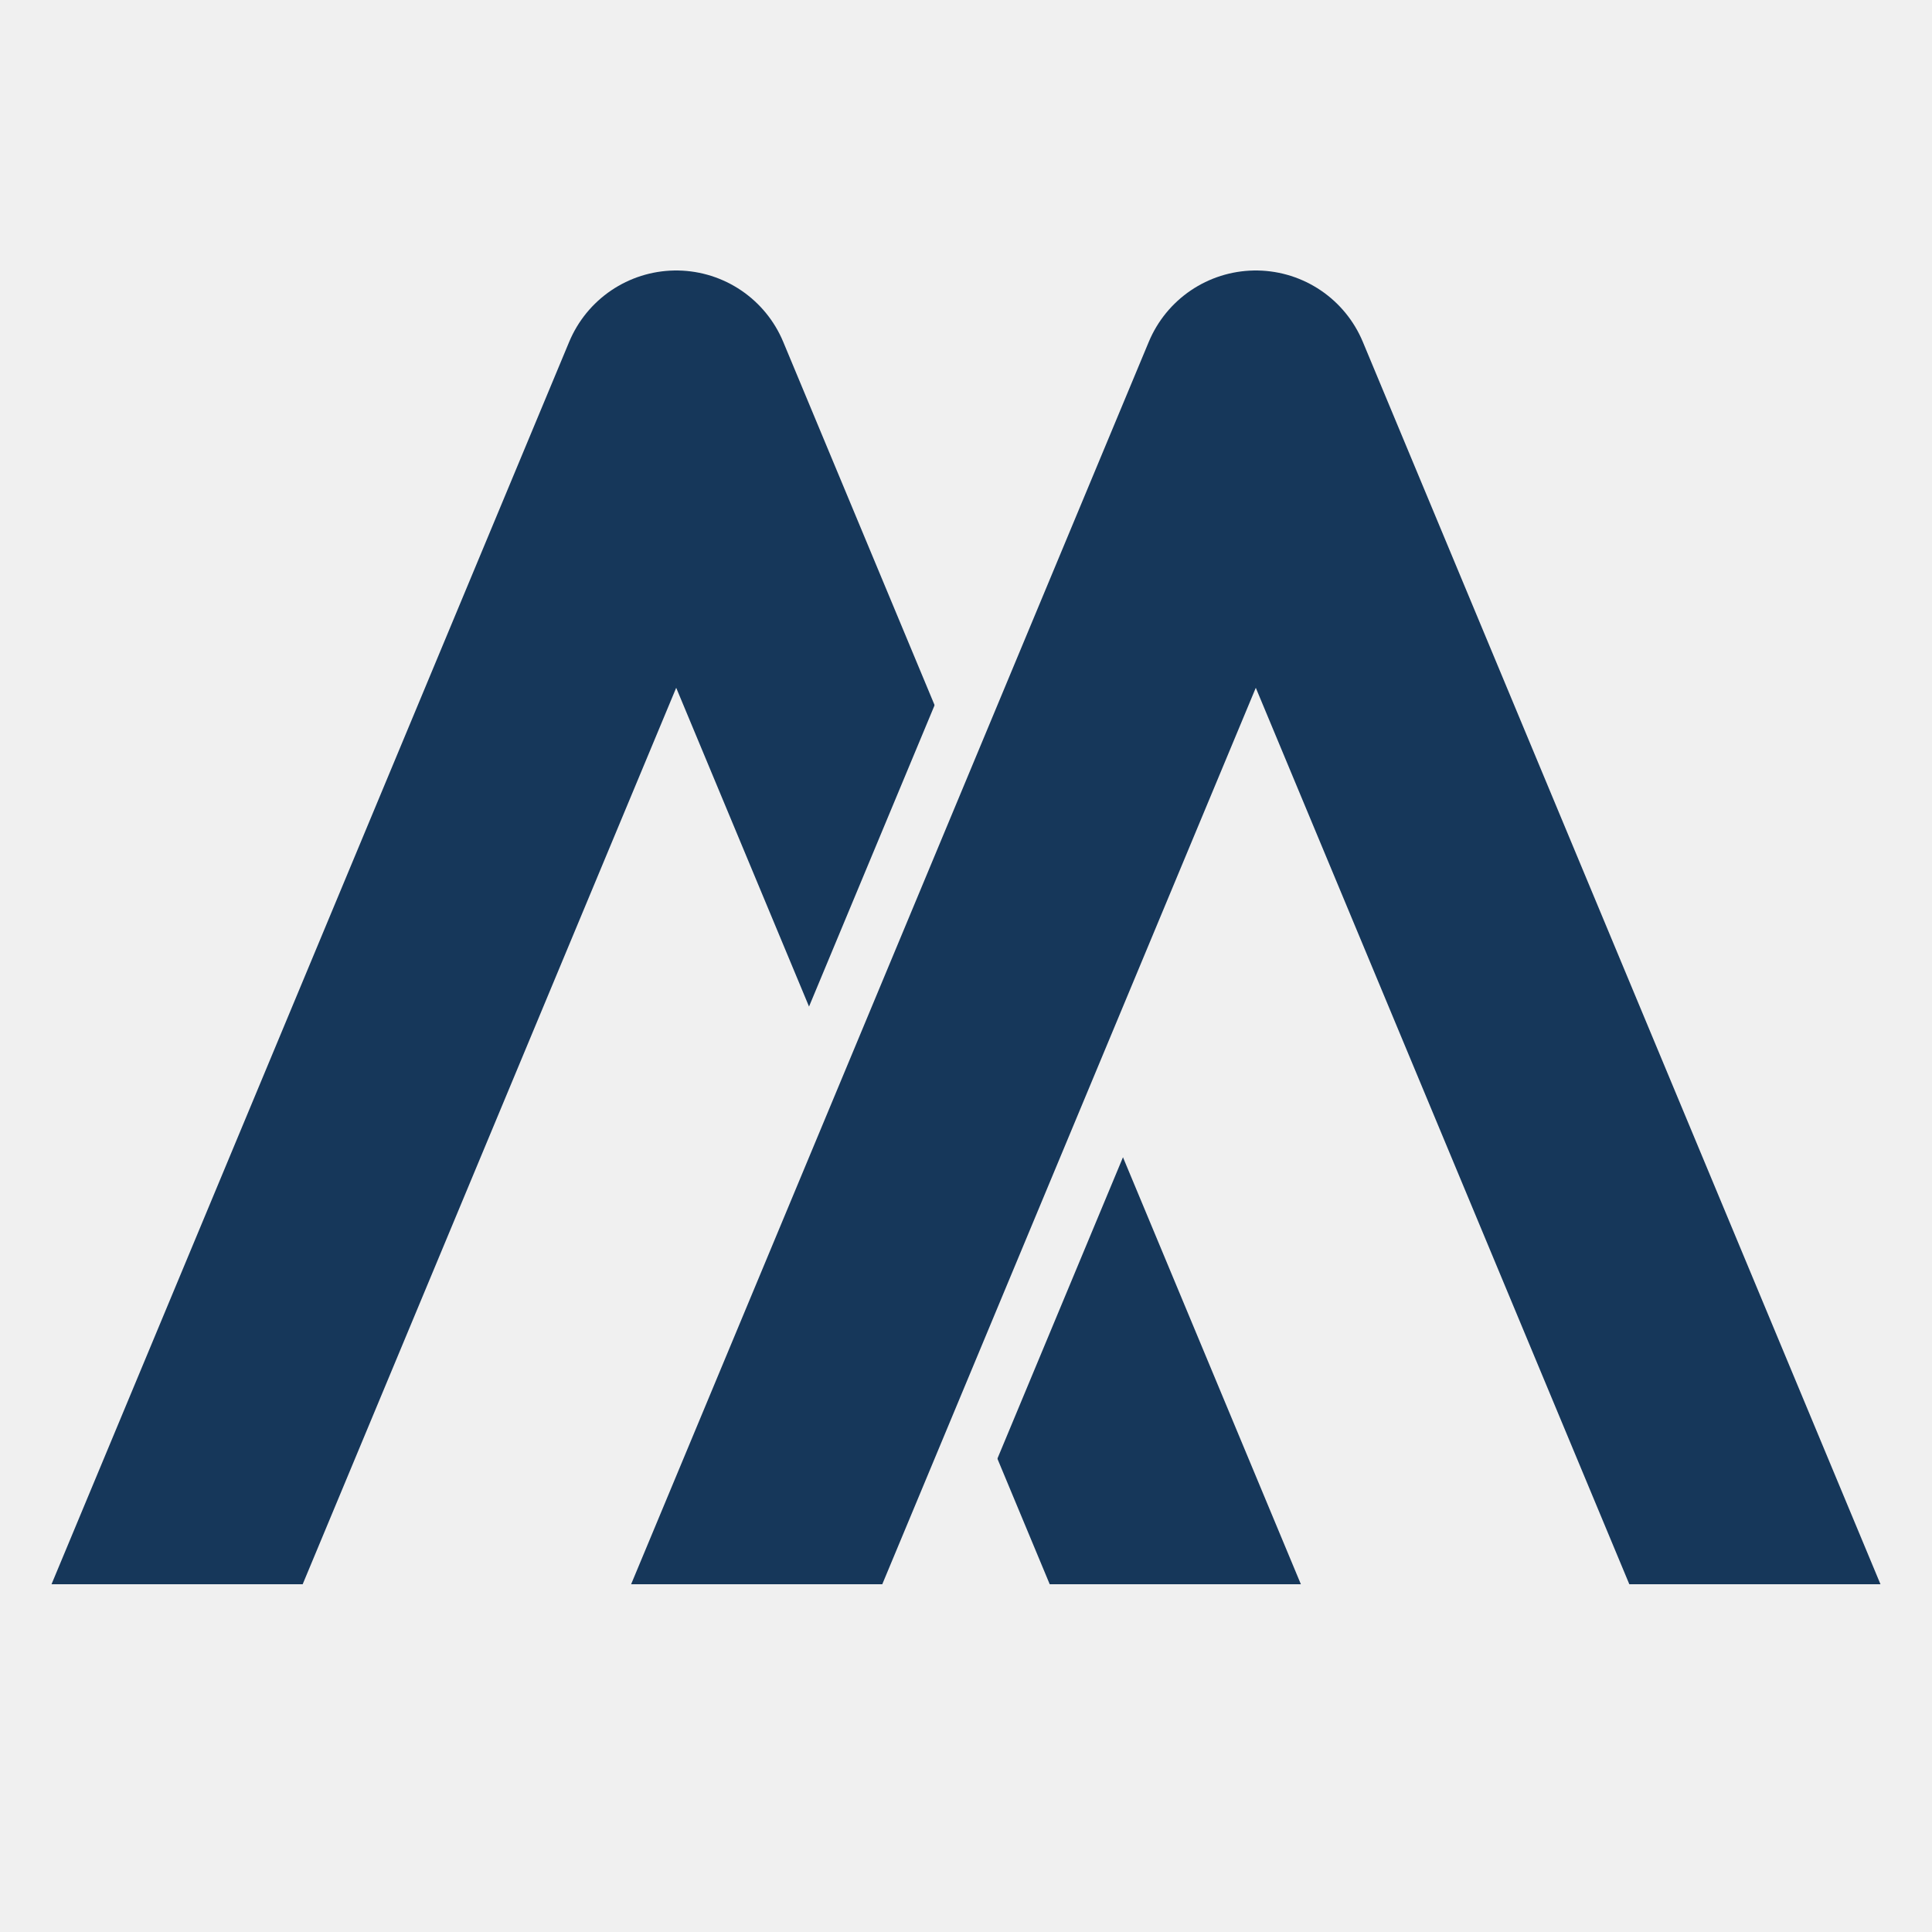
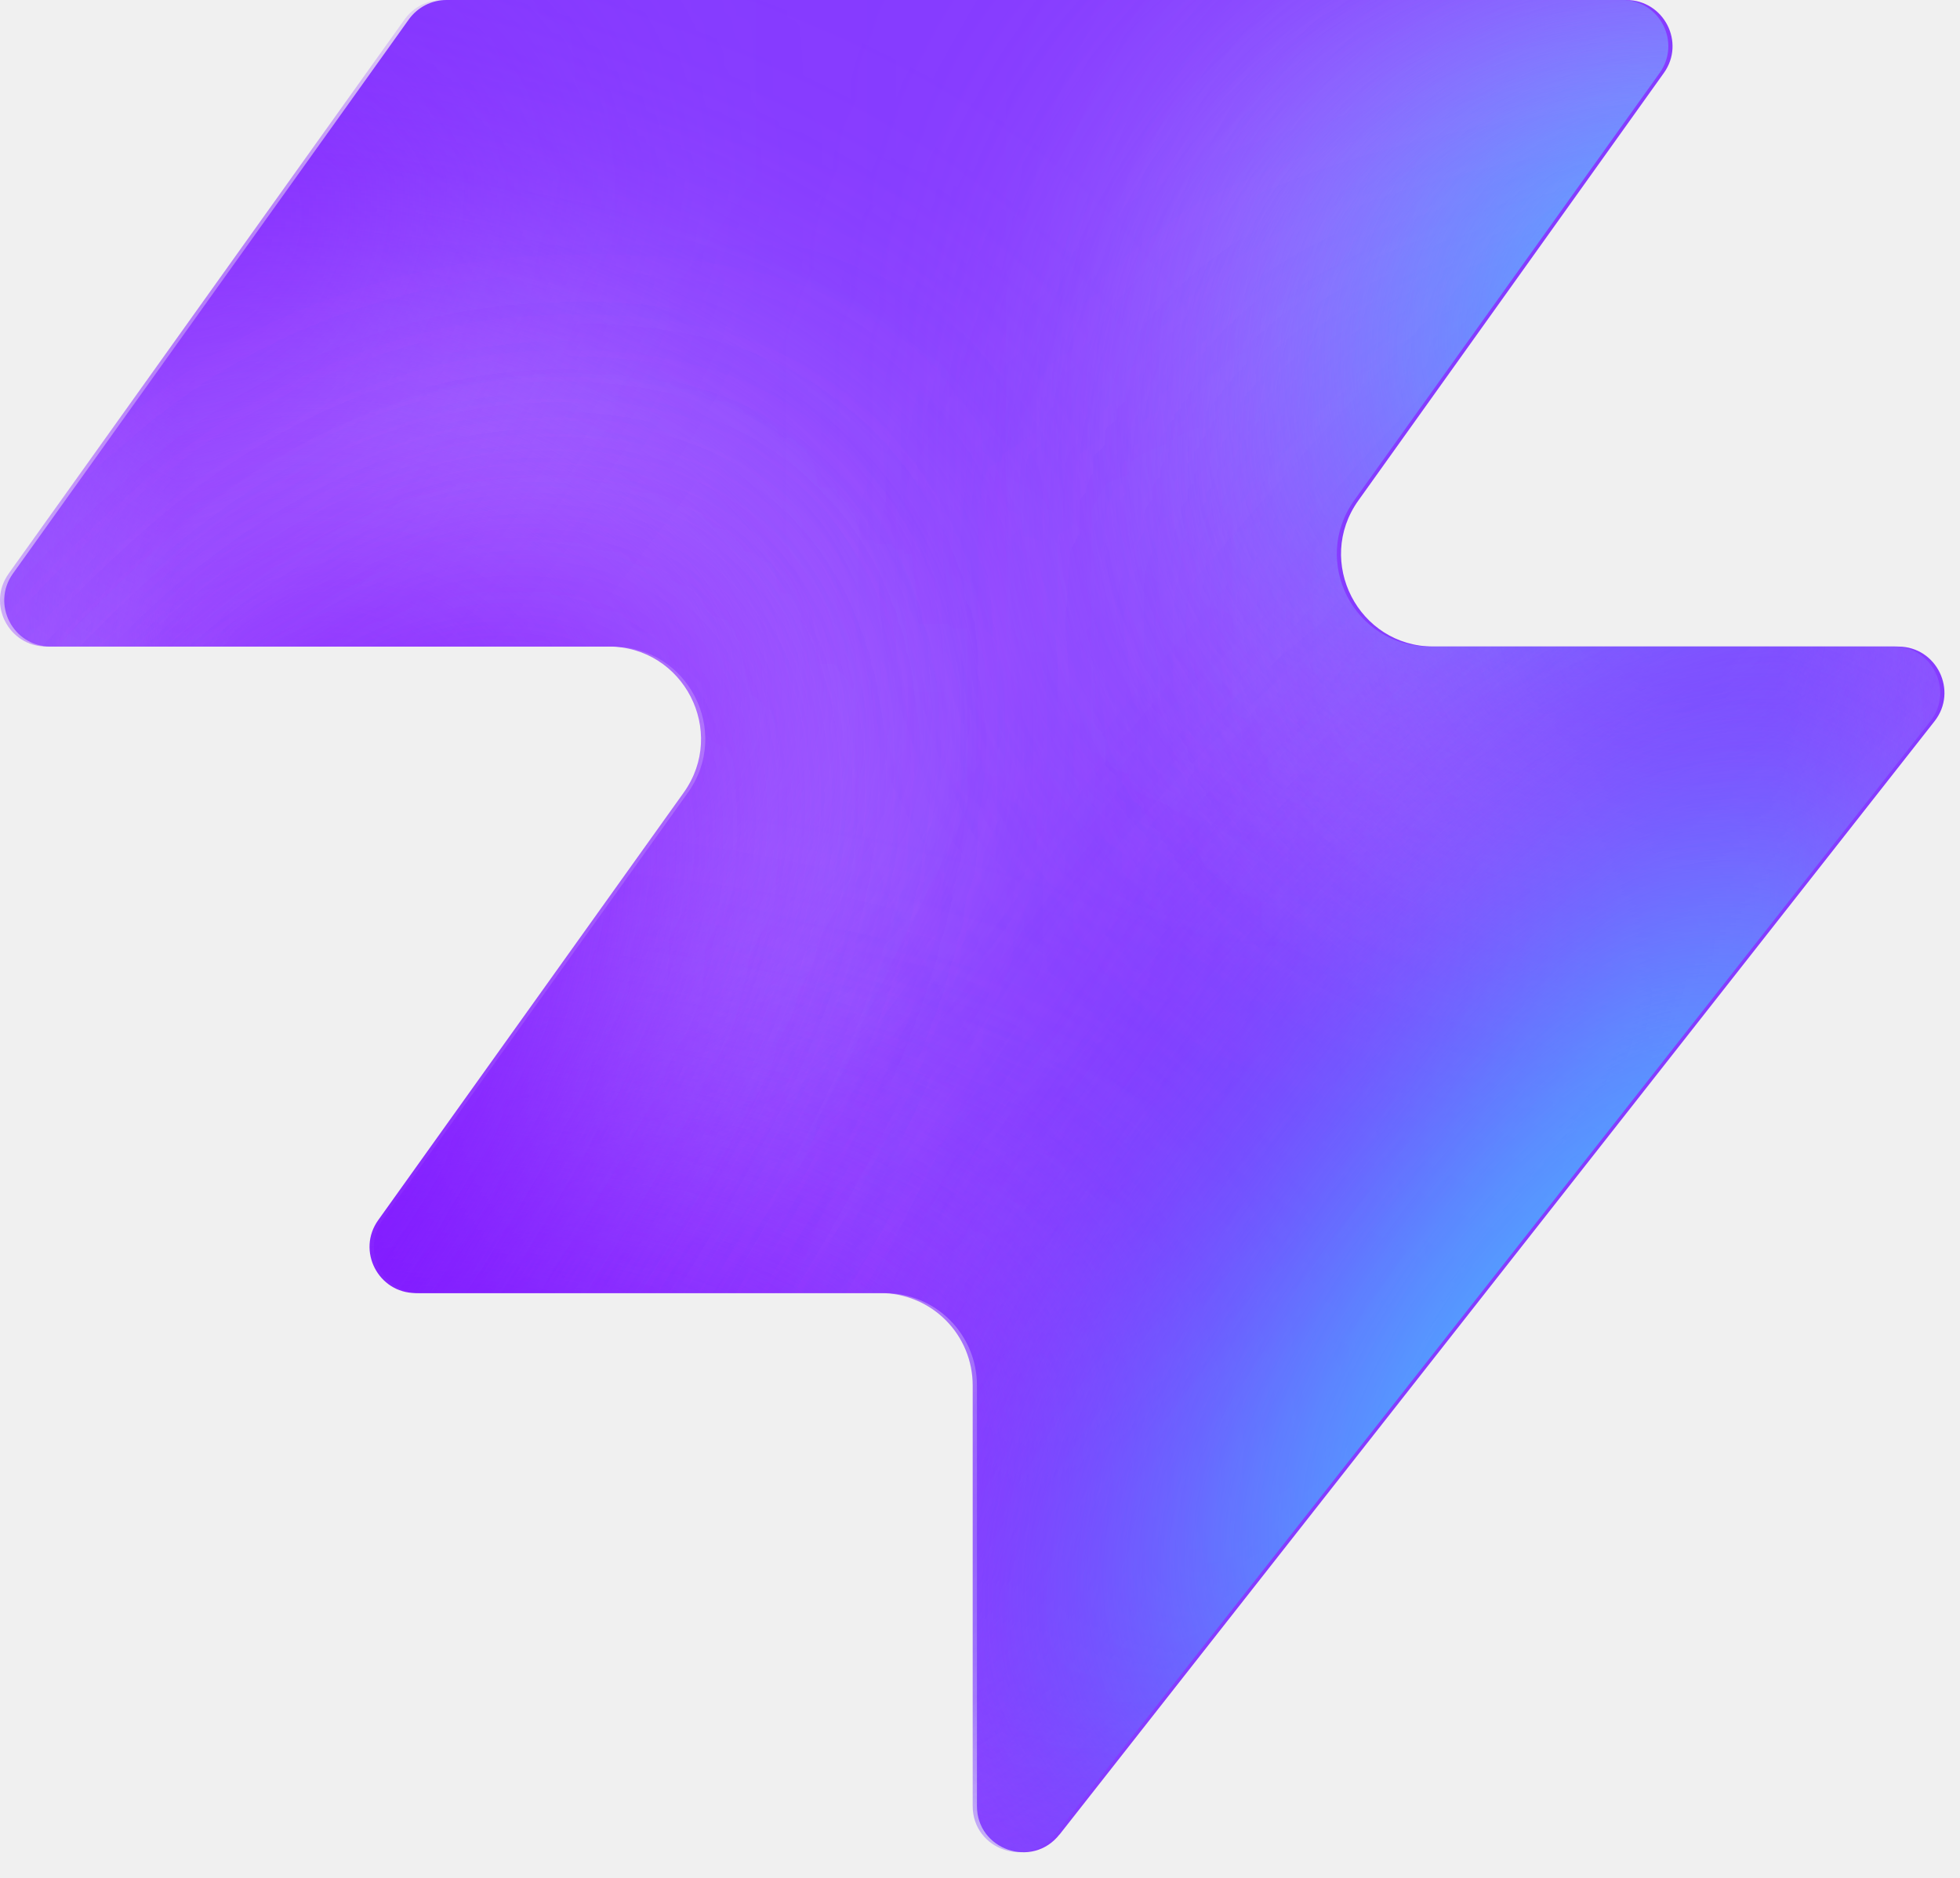
- <svg xmlns="http://www.w3.org/2000/svg" viewBox="0 -100 1000 1000" width="100%" height="100%">
+ <svg xmlns="http://www.w3.org/2000/svg" width="48" height="46" fill="none" viewBox="0 0 48 46">
+   <path fill="#863bff" d="M25.946 44.938c-.664.845-2.021.375-2.021-.698V33.937a2.26 2.26 0 0 0-2.262-2.262H10.287c-.92 0-1.456-1.04-.92-1.788l7.48-10.471c1.07-1.497 0-3.578-1.842-3.578H1.237c-.92 0-1.456-1.04-.92-1.788L10.013.474c.214-.297.556-.474.92-.474h28.894c.92 0 1.456 1.04.92 1.788l-7.48 10.471c-1.07 1.498 0 3.579 1.842 3.579h11.377c.943 0 1.473 1.088.89 1.83L25.947 44.94z" style="fill:#863bff;fill:color(display-p3 .525 .23 1);fill-opacity:1" />
+   <mask id="a" width="48" height="46" x="0" y="0" maskUnits="userSpaceOnUse" style="mask-type:alpha">
+     <path fill="#000" d="M25.842 44.938c-.664.844-2.021.375-2.021-.698V33.937a2.26 2.26 0 0 0-2.262-2.262H10.183c-.92 0-1.456-1.04-.92-1.788l7.48-10.471c1.07-1.498 0-3.579-1.842-3.579H1.133c-.92 0-1.456-1.04-.92-1.787L9.91.473c.214-.297.556-.474.92-.474h28.894c.92 0 1.456 1.04.92 1.788l-7.48 10.471c-1.07 1.498 0 3.578 1.842 3.578h11.377c.943 0 1.473 1.088.89 1.832L25.843 44.94z" style="fill:#000;fill-opacity:1" />
+   </mask>
+   <g mask="url(#a)">
+     <g filter="url(#b)">
+       <ellipse cx="5.508" cy="14.704" fill="#ede6ff" rx="5.508" ry="14.704" style="fill:#ede6ff;fill:color(display-p3 .927 .903 1);fill-opacity:1" transform="matrix(.00324 1 1 -.00324 -4.47 31.516)" />
+     </g>
+     <g filter="url(#c)">
+       <ellipse cx="10.399" cy="29.851" fill="#ede6ff" rx="10.399" ry="29.851" style="fill:#ede6ff;fill:color(display-p3 .927 .903 1);fill-opacity:1" transform="matrix(.00324 1 1 -.00324 -39.328 7.883)" />
+     </g>
+     <g filter="url(#d)">
+       <ellipse cx="5.508" cy="30.487" fill="#7e14ff" rx="5.508" ry="30.487" style="fill:#7e14ff;fill:color(display-p3 .492 .077 1);fill-opacity:1" transform="rotate(89.814 -25.913 -14.639)scale(1 -1)" />
+     </g>
+     <g filter="url(#e)">
+       <ellipse cx="5.508" cy="30.599" fill="#7e14ff" rx="5.508" ry="30.599" style="fill:#7e14ff;fill:color(display-p3 .492 .077 1);fill-opacity:1" transform="rotate(89.814 -32.644 -3.334)scale(1 -1)" />
+     </g>
+     <g filter="url(#f)">
+       <ellipse cx="5.508" cy="30.599" fill="#7e14ff" rx="5.508" ry="30.599" style="fill:#7e14ff;fill:color(display-p3 .492 .077 1);fill-opacity:1" transform="matrix(.00324 1 1 -.00324 -34.34 30.47)" />
+     </g>
+     <g filter="url(#g)">
+       <ellipse cx="14.072" cy="22.078" fill="#ede6ff" rx="14.072" ry="22.078" style="fill:#ede6ff;fill:color(display-p3 .927 .903 1);fill-opacity:1" transform="rotate(93.35 24.506 48.493)scale(-1 1)" />
+     </g>
+     <g filter="url(#h)">
+       <ellipse cx="3.47" cy="21.501" fill="#7e14ff" rx="3.47" ry="21.501" style="fill:#7e14ff;fill:color(display-p3 .492 .077 1);fill-opacity:1" transform="rotate(89.009 28.708 47.59)scale(-1 1)" />
+     </g>
+     <g filter="url(#i)">
+       <ellipse cx="3.47" cy="21.501" fill="#7e14ff" rx="3.47" ry="21.501" style="fill:#7e14ff;fill:color(display-p3 .492 .077 1);fill-opacity:1" transform="rotate(89.009 28.708 47.59)scale(-1 1)" />
+     </g>
+     <g filter="url(#j)">
+       <ellipse cx=".387" cy="8.972" fill="#7e14ff" rx="4.407" ry="29.108" style="fill:#7e14ff;fill:color(display-p3 .492 .077 1);fill-opacity:1" transform="rotate(39.51 .387 8.972)" />
+     </g>
+     <g filter="url(#k)">
+       <ellipse cx="47.523" cy="-6.092" fill="#7e14ff" rx="4.407" ry="29.108" style="fill:#7e14ff;fill:color(display-p3 .492 .077 1);fill-opacity:1" transform="rotate(37.892 47.523 -6.092)" />
+     </g>
+     <g filter="url(#l)">
+       <ellipse cx="41.412" cy="6.333" fill="#47bfff" rx="5.971" ry="9.665" style="fill:#47bfff;fill:color(display-p3 .28 .748 1);fill-opacity:1" transform="rotate(37.892 41.412 6.333)" />
+     </g>
+     <g filter="url(#m)">
+       <ellipse cx="-1.879" cy="38.332" fill="#7e14ff" rx="4.407" ry="29.108" style="fill:#7e14ff;fill:color(display-p3 .492 .077 1);fill-opacity:1" transform="rotate(37.892 -1.88 38.332)" />
+     </g>
+     <g filter="url(#n)">
+       <ellipse cx="-1.879" cy="38.332" fill="#7e14ff" rx="4.407" ry="29.108" style="fill:#7e14ff;fill:color(display-p3 .492 .077 1);fill-opacity:1" transform="rotate(37.892 -1.88 38.332)" />
+     </g>
+     <g filter="url(#o)">
+       <ellipse cx="35.651" cy="29.907" fill="#7e14ff" rx="4.407" ry="29.108" style="fill:#7e14ff;fill:color(display-p3 .492 .077 1);fill-opacity:1" transform="rotate(37.892 35.651 29.907)" />
+     </g>
+     <g filter="url(#p)">
+       <ellipse cx="38.418" cy="32.4" fill="#47bfff" rx="5.971" ry="15.297" style="fill:#47bfff;fill:color(display-p3 .28 .748 1);fill-opacity:1" transform="rotate(37.892 38.418 32.4)" />
+     </g>
+   </g>
  <defs>
-     <mask id="gap-mask">
-       <rect x="-500" y="-500" width="5000" height="2000" fill="white" />
-       <path d="M 350 820 L 650 100 L 950 820" stroke="black" stroke-width="180" stroke-linejoin="round" fill="none" />
-     </mask>
-     <clipPath id="bottom-clip">
-       <rect x="0" y="0" width="1000" height="720" />
-     </clipPath>
+     <filter id="b" width="60.045" height="41.654" x="-19.77" y="16.149" color-interpolation-filters="sRGB" filterUnits="userSpaceOnUse">
+       <feFlood flood-opacity="0" result="BackgroundImageFix" />
+       <feBlend in="SourceGraphic" in2="BackgroundImageFix" result="shape" />
+       <feGaussianBlur result="effect1_foregroundBlur_2002_17158" stdDeviation="7.659" />
+     </filter>
+     <filter id="c" width="90.34" height="51.437" x="-54.613" y="-7.533" color-interpolation-filters="sRGB" filterUnits="userSpaceOnUse">
+       <feFlood flood-opacity="0" result="BackgroundImageFix" />
+       <feBlend in="SourceGraphic" in2="BackgroundImageFix" result="shape" />
+       <feGaussianBlur result="effect1_foregroundBlur_2002_17158" stdDeviation="7.659" />
+     </filter>
+     <filter id="d" width="79.355" height="29.4" x="-49.64" y="2.03" color-interpolation-filters="sRGB" filterUnits="userSpaceOnUse">
+       <feFlood flood-opacity="0" result="BackgroundImageFix" />
+       <feBlend in="SourceGraphic" in2="BackgroundImageFix" result="shape" />
+       <feGaussianBlur result="effect1_foregroundBlur_2002_17158" stdDeviation="4.596" />
+     </filter>
+     <filter id="e" width="79.579" height="29.4" x="-45.045" y="20.029" color-interpolation-filters="sRGB" filterUnits="userSpaceOnUse">
+       <feFlood flood-opacity="0" result="BackgroundImageFix" />
+       <feBlend in="SourceGraphic" in2="BackgroundImageFix" result="shape" />
+       <feGaussianBlur result="effect1_foregroundBlur_2002_17158" stdDeviation="4.596" />
+     </filter>
+     <filter id="f" width="79.579" height="29.4" x="-43.513" y="21.178" color-interpolation-filters="sRGB" filterUnits="userSpaceOnUse">
+       <feFlood flood-opacity="0" result="BackgroundImageFix" />
+       <feBlend in="SourceGraphic" in2="BackgroundImageFix" result="shape" />
+       <feGaussianBlur result="effect1_foregroundBlur_2002_17158" stdDeviation="4.596" />
+     </filter>
+     <filter id="g" width="74.749" height="58.852" x="15.756" y="-17.901" color-interpolation-filters="sRGB" filterUnits="userSpaceOnUse">
+       <feFlood flood-opacity="0" result="BackgroundImageFix" />
+       <feBlend in="SourceGraphic" in2="BackgroundImageFix" result="shape" />
+       <feGaussianBlur result="effect1_foregroundBlur_2002_17158" stdDeviation="7.659" />
+     </filter>
+     <filter id="h" width="61.377" height="25.362" x="23.548" y="2.284" color-interpolation-filters="sRGB" filterUnits="userSpaceOnUse">
+       <feFlood flood-opacity="0" result="BackgroundImageFix" />
+       <feBlend in="SourceGraphic" in2="BackgroundImageFix" result="shape" />
+       <feGaussianBlur result="effect1_foregroundBlur_2002_17158" stdDeviation="4.596" />
+     </filter>
+     <filter id="i" width="61.377" height="25.362" x="23.548" y="2.284" color-interpolation-filters="sRGB" filterUnits="userSpaceOnUse">
+       <feFlood flood-opacity="0" result="BackgroundImageFix" />
+       <feBlend in="SourceGraphic" in2="BackgroundImageFix" result="shape" />
+       <feGaussianBlur result="effect1_foregroundBlur_2002_17158" stdDeviation="4.596" />
+     </filter>
+     <filter id="j" width="56.045" height="63.649" x="-27.636" y="-22.853" color-interpolation-filters="sRGB" filterUnits="userSpaceOnUse">
+       <feFlood flood-opacity="0" result="BackgroundImageFix" />
+       <feBlend in="SourceGraphic" in2="BackgroundImageFix" result="shape" />
+       <feGaussianBlur result="effect1_foregroundBlur_2002_17158" stdDeviation="4.596" />
+     </filter>
+     <filter id="k" width="54.814" height="64.646" x="20.116" y="-38.415" color-interpolation-filters="sRGB" filterUnits="userSpaceOnUse">
+       <feFlood flood-opacity="0" result="BackgroundImageFix" />
+       <feBlend in="SourceGraphic" in2="BackgroundImageFix" result="shape" />
+       <feGaussianBlur result="effect1_foregroundBlur_2002_17158" stdDeviation="4.596" />
+     </filter>
+     <filter id="l" width="33.541" height="35.313" x="24.641" y="-11.323" color-interpolation-filters="sRGB" filterUnits="userSpaceOnUse">
+       <feFlood flood-opacity="0" result="BackgroundImageFix" />
+       <feBlend in="SourceGraphic" in2="BackgroundImageFix" result="shape" />
+       <feGaussianBlur result="effect1_foregroundBlur_2002_17158" stdDeviation="4.596" />
+     </filter>
+     <filter id="m" width="54.814" height="64.646" x="-29.286" y="6.009" color-interpolation-filters="sRGB" filterUnits="userSpaceOnUse">
+       <feFlood flood-opacity="0" result="BackgroundImageFix" />
+       <feBlend in="SourceGraphic" in2="BackgroundImageFix" result="shape" />
+       <feGaussianBlur result="effect1_foregroundBlur_2002_17158" stdDeviation="4.596" />
+     </filter>
+     <filter id="n" width="54.814" height="64.646" x="-29.286" y="6.009" color-interpolation-filters="sRGB" filterUnits="userSpaceOnUse">
+       <feFlood flood-opacity="0" result="BackgroundImageFix" />
+       <feBlend in="SourceGraphic" in2="BackgroundImageFix" result="shape" />
+       <feGaussianBlur result="effect1_foregroundBlur_2002_17158" stdDeviation="4.596" />
+     </filter>
+     <filter id="o" width="54.814" height="64.646" x="8.244" y="-2.416" color-interpolation-filters="sRGB" filterUnits="userSpaceOnUse">
+       <feFlood flood-opacity="0" result="BackgroundImageFix" />
+       <feBlend in="SourceGraphic" in2="BackgroundImageFix" result="shape" />
+       <feGaussianBlur result="effect1_foregroundBlur_2002_17158" stdDeviation="4.596" />
+     </filter>
+     <filter id="p" width="39.409" height="43.623" x="18.713" y="10.588" color-interpolation-filters="sRGB" filterUnits="userSpaceOnUse">
+       <feFlood flood-opacity="0" result="BackgroundImageFix" />
+       <feBlend in="SourceGraphic" in2="BackgroundImageFix" result="shape" />
+       <feGaussianBlur result="effect1_foregroundBlur_2002_17158" stdDeviation="4.596" />
+     </filter>
  </defs>
-   <g clip-path="url(#bottom-clip)">
-     <path d="M 50 820 L 350 100 L 650 820" stroke="#16375A" stroke-width="120" stroke-linejoin="round" fill="none" mask="url(#gap-mask)" />
-     <path d="M 350 820 L 650 100 L 950 820" stroke="#16375A" stroke-width="120" stroke-linejoin="round" fill="none" />
-   </g>
</svg>
